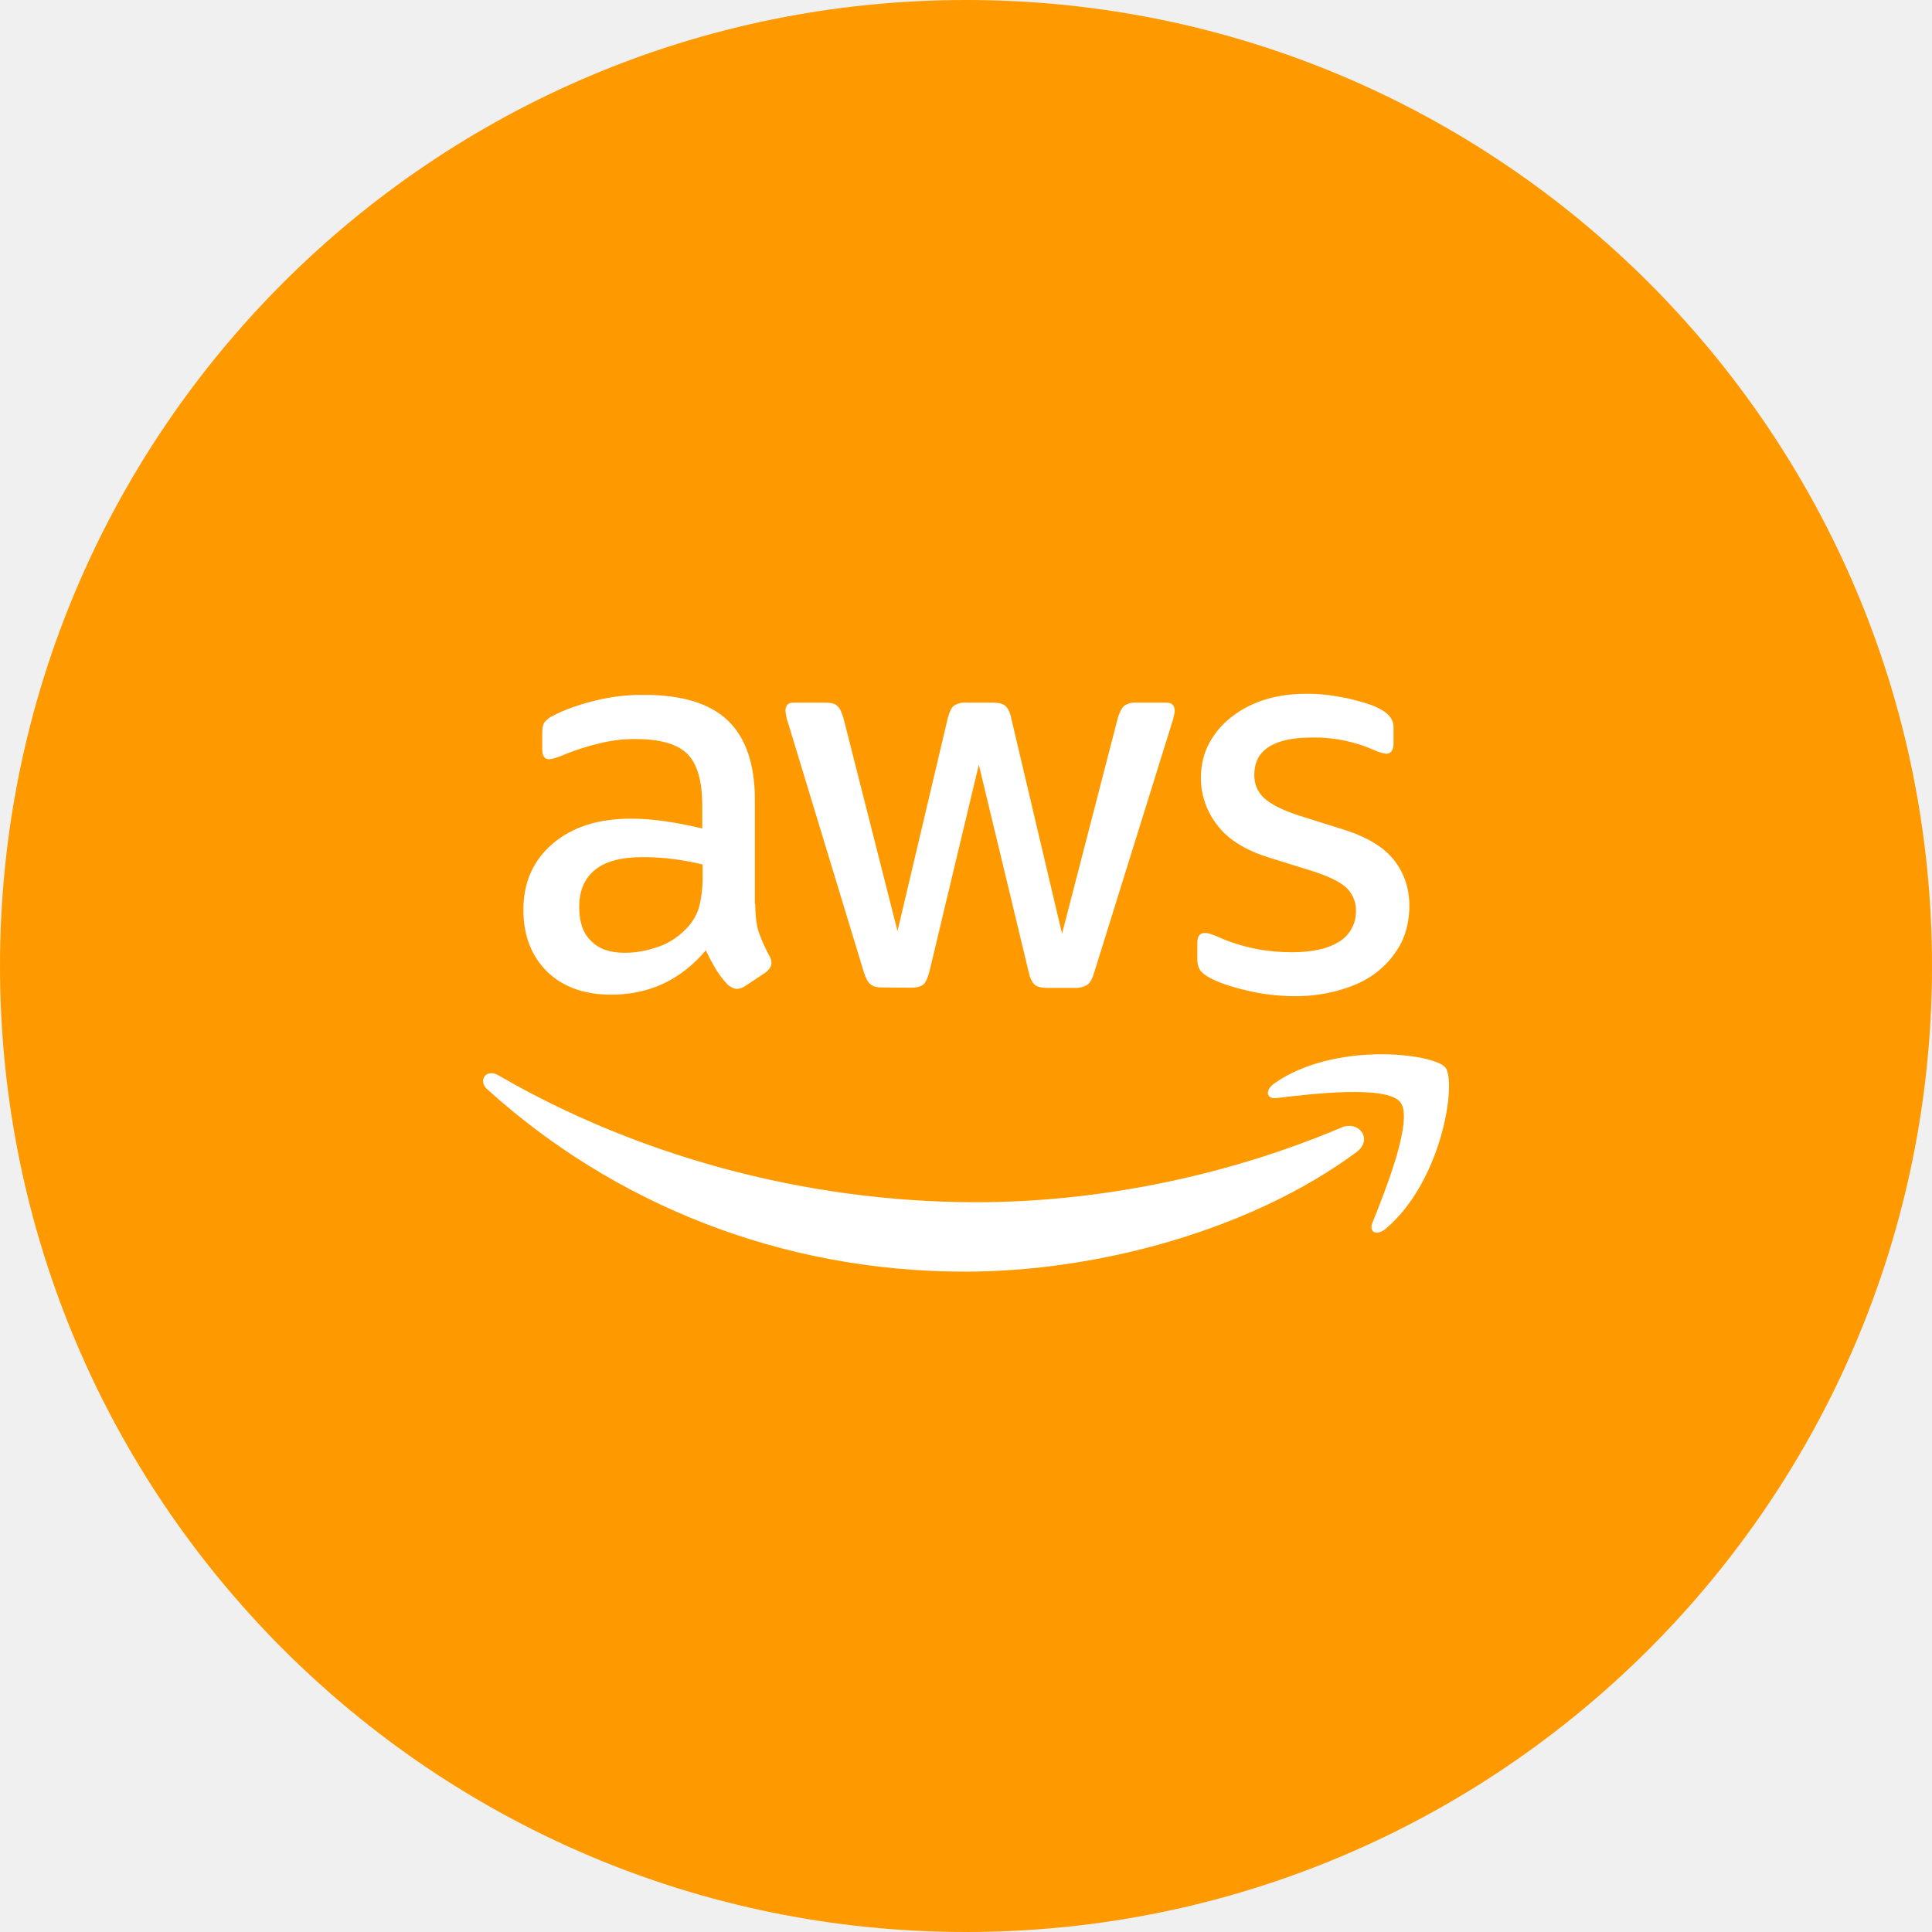
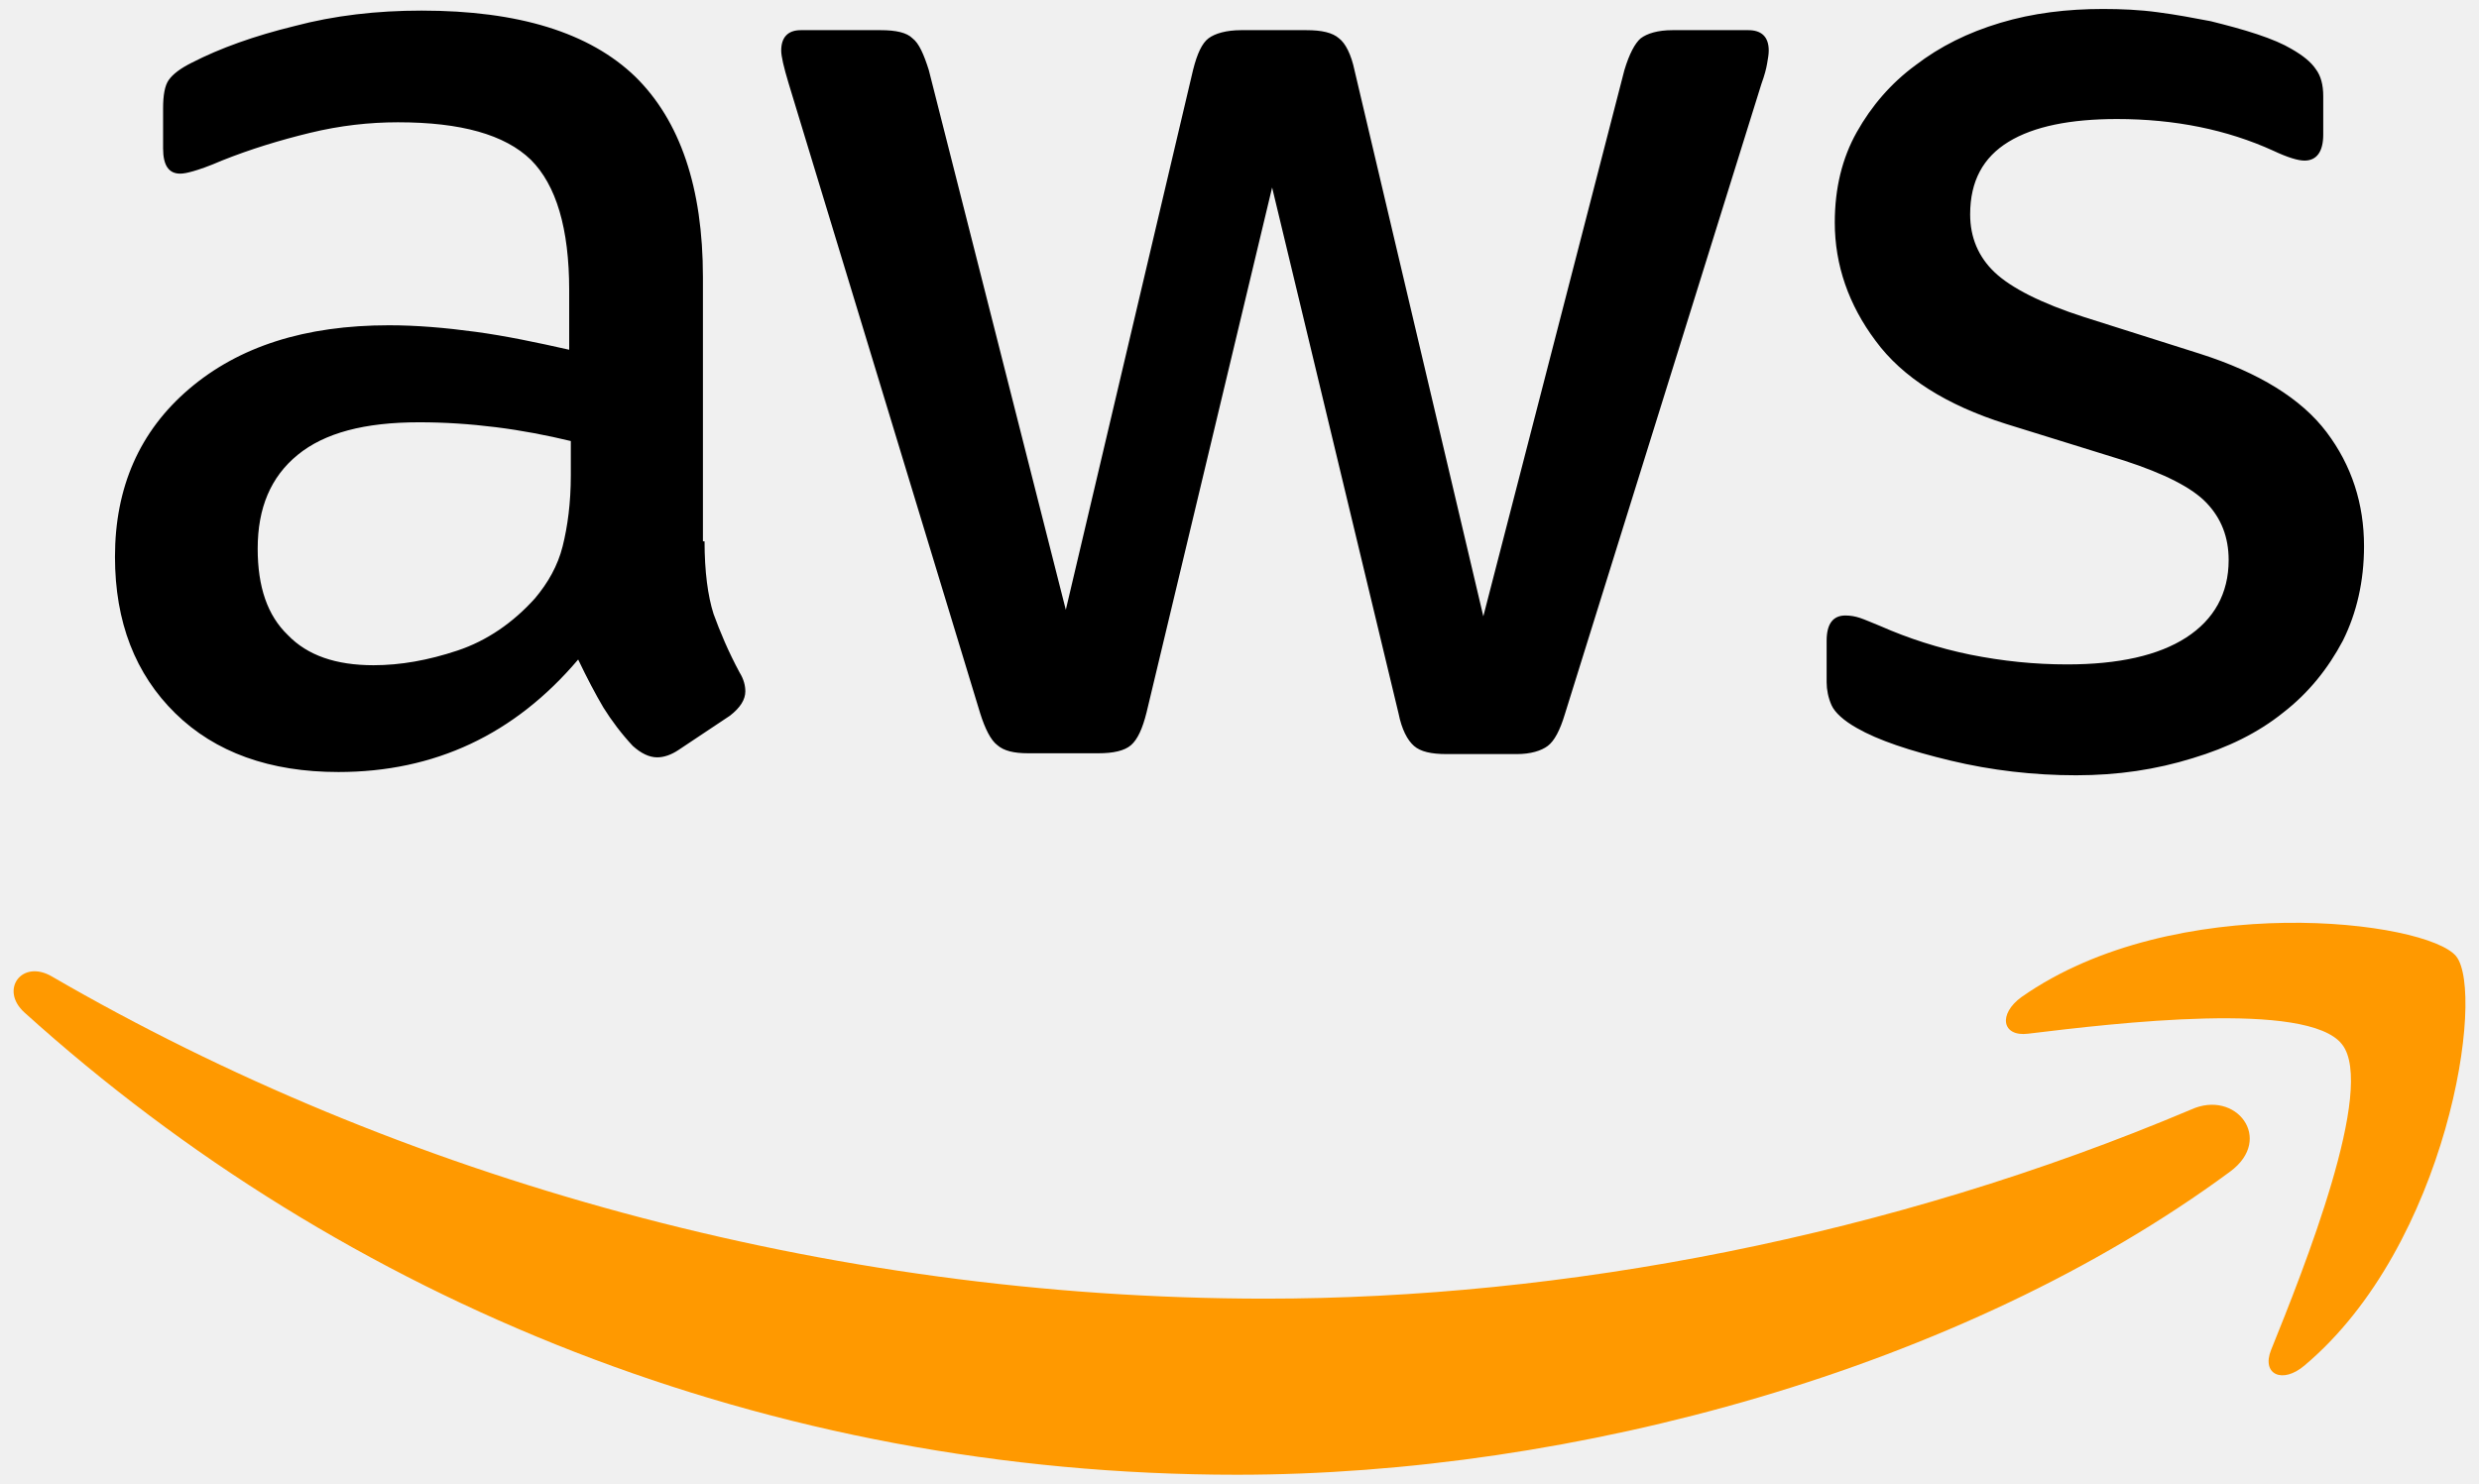
- <svg xmlns="http://www.w3.org/2000/svg" viewBox="0 0 1024 1024" xml:space="preserve">
-   <circle fill="#FF9900" cx="512" cy="512" r="512" />
+ <svg xmlns="http://www.w3.org/2000/svg" version="1.1" id="Layer_1" viewBox="0 0 304 182" xml:space="preserve">
+   <style>
+ 		.st1 {
+ 			fill-rule: evenodd;
+ 			clip-rule: evenodd;
+ 			fill: #FF9900;
+ 		}
+ 	</style>
  <g>
-     <path fill="#FFFFFF" d="M400.3,479.1c0,6.3,0.7,11.4,1.9,15.1c1.4,3.8,3.1,7.9,5.5,12.3c0.9,1.3,1.2,2.7,1.2,3.9c0,1.7-1,3.4-3.2,5.1   l-10.7,7.1c-1.3,0.9-2.8,1.5-4.4,1.5c-1.7,0-3.4-0.9-5.1-2.4c-2.3-2.5-4.3-5.1-6.1-8c-1.9-3.3-3.7-6.6-5.3-10   c-13.3,15.7-30,23.5-50.1,23.5c-14.3,0-25.7-4.1-34-12.2c-8.3-8.2-12.6-19.1-12.6-32.7c0-14.5,5.1-26.2,15.5-35.1   c10.4-8.9,24.2-13.3,41.7-13.3c5.8,0,11.8,0.5,18,1.4c6.3,0.9,12.8,2.2,19.6,3.8v-12.4c0-12.9-2.7-22-8-27.2   c-5.4-5.3-14.6-7.8-27.7-7.8c-6,0-12.1,0.7-18.4,2.2s-12.4,3.4-18.4,5.8c-1.9,0.9-3.9,1.6-6,2.2c-0.9,0.3-1.8,0.4-2.7,0.5   c-2.4,0-3.6-1.7-3.6-5.3v-8.3c0-2.7,0.3-4.8,1.2-6c1.3-1.5,2.9-2.8,4.8-3.6c6-3.1,13.1-5.6,21.4-7.7c8.7-2.2,17.6-3.3,26.6-3.2   c20.3,0,35.1,4.6,44.6,13.8c9.4,9.2,14.1,23.1,14.1,41.9v55.2L400.3,479.1z M331.2,505c5.6,0,11.4-1,17.5-3.1   c6.1-2,11.6-5.8,16.2-10.9c2.7-3.2,4.8-6.8,5.8-10.9c1-4.1,1.7-9,1.7-14.8v-7.1c-5.2-1.3-10.4-2.2-15.7-2.9c-5.3-0.7-10.7-1-16-1   c-11.4,0-19.8,2.2-25.4,6.8c-5.6,4.6-8.3,11.1-8.3,19.6c0,8,2,14,6.3,18C317.4,503,323.3,505,331.2,505z M467.9,523.4   c-3.1,0-5.1-0.5-6.5-1.7c-1.4-1-2.6-3.4-3.6-6.6l-40-131.6c-0.8-2.2-1.3-4.5-1.5-6.8c0-2.7,1.4-4.3,4.1-4.3h16.7   c3.2,0,5.4,0.5,6.6,1.7c1.4,1,2.4,3.4,3.4,6.7l28.6,112.7l26.6-112.7c0.9-3.4,1.9-5.6,3.2-6.7c2-1.3,4.4-1.9,6.8-1.7H526   c3.2,0,5.5,0.5,6.8,1.7c1.3,1,2.6,3.4,3.2,6.7l26.9,114.1l29.5-114.1c1-3.4,2.2-5.6,3.4-6.7c2-1.3,4.3-1.9,6.6-1.7h15.9   c2.7,0,4.3,1.4,4.3,4.3c0,0.9-0.2,1.7-0.4,2.7c-0.3,1.5-0.7,2.9-1.2,4.3l-41,131.6c-1,3.4-2.2,5.6-3.6,6.6   c-1.9,1.2-4.2,1.8-6.5,1.7h-14.7c-3.2,0-5.4-0.5-6.8-1.7c-1.3-1.2-2.5-3.4-3.2-6.8l-26.4-109.8l-26.2,109.7   c-0.9,3.4-1.9,5.6-3.2,6.8c-1.4,1.2-3.8,1.7-6.8,1.7L467.9,523.4z M686.7,528c-8.9,0-17.7-1-26.2-3.1c-8.5-2-15.1-4.3-19.6-6.8   c-2.7-1.5-4.6-3.2-5.3-4.8c-0.7-1.5-1-3.1-1-4.8v-8.7c0-3.6,1.4-5.3,3.9-5.3c1,0,2,0.2,3.1,0.5c1,0.3,2.6,1,4.3,1.7   c5.8,2.6,12.1,4.6,18.7,6c6.8,1.4,13.4,2,20.3,2c10.7,0,19.1-1.9,24.9-5.6c5.6-3.4,9-9.6,8.9-16.2c0.1-4.4-1.5-8.7-4.6-11.9   c-3.1-3.2-8.9-6.1-17.2-8.9l-24.7-7.7c-12.4-3.9-21.6-9.7-27.2-17.3c-5.5-7.1-8.5-15.8-8.5-24.7c0-7.1,1.6-13.4,4.6-18.9   c3.1-5.4,7.1-10.2,12.3-14c5.1-3.9,10.9-6.8,17.7-8.9c6.8-2,14-2.9,21.5-2.9c3.7,0,7.7,0.2,11.4,0.7c3.9,0.5,7.5,1.2,11.1,1.9   c3.4,0.9,6.7,1.7,9.7,2.7c3.1,1,5.5,2,7.2,3.1c2,1,3.8,2.5,5.1,4.3c1.1,1.7,1.6,3.6,1.5,5.6v8c0,3.6-1.4,5.5-3.9,5.5   c-2.3-0.3-4.5-1-6.5-2c-10.3-4.5-21.4-6.8-32.7-6.6c-9.7,0-17.4,1.5-22.7,4.8c-5.3,3.2-8,8.2-8,15.1c0,4.8,1.7,8.9,5.1,12.1   c3.4,3.2,9.7,6.5,18.7,9.4l24.2,7.6c12.2,3.9,21.1,9.4,26.4,16.4c5.3,7,7.8,15,7.8,23.8c0,7.3-1.5,14-4.4,19.8   c-3.1,5.8-7.2,10.9-12.4,15c-5.3,4.3-11.6,7.3-18.9,9.5C703.4,526.8,695.4,528,686.7,528z M718.9,610.7   c-56,41.4-137.4,63.3-207.4,63.3c-98.1,0-186.5-36.3-253.2-96.6c-5.3-4.8-0.5-11.2,5.8-7.5c72.2,41.9,161.3,67.3,253.4,67.3   c62.2,0,130.4-12.9,193.3-39.5C720.1,593.5,728.1,603.9,718.9,610.7z M742.2,584.2c-7.2-9.2-47.4-4.4-65.6-2.2   c-5.4,0.7-6.3-4.1-1.3-7.7c32-22.5,84.6-16,90.8-8.5c6.1,7.7-1.7,60.3-31.7,85.5c-4.6,3.9-9,1.9-7-3.2   C734.2,631.2,749.4,593.2,742.2,584.2z" />
+     <path d="M86.4,66.4c0,3.7,0.4,6.7,1.1,8.9c0.8,2.2,1.8,4.6,3.2,7.2c0.5,0.8,0.7,1.6,0.7,2.3c0,1-0.6,2-1.9,3l-6.3,4.2   c-0.9,0.6-1.8,0.9-2.6,0.9c-1,0-2-0.5-3-1.4C76.2,90,75,88.4,74,86.8c-1-1.7-2-3.6-3.1-5.9c-7.8,9.2-17.6,13.8-29.4,13.8   c-8.4,0-15.1-2.4-20-7.2c-4.9-4.8-7.4-11.2-7.4-19.2c0-8.5,3-15.4,9.1-20.6c6.1-5.2,14.2-7.8,24.5-7.8c3.4,0,6.9,0.3,10.6,0.8   c3.7,0.5,7.5,1.3,11.5,2.2v-7.3c0-7.6-1.6-12.9-4.7-16c-3.2-3.1-8.6-4.6-16.3-4.6c-3.5,0-7.1,0.4-10.8,1.3c-3.7,0.9-7.3,2-10.8,3.4   c-1.6,0.7-2.8,1.1-3.5,1.3c-0.7,0.2-1.2,0.3-1.6,0.3c-1.4,0-2.1-1-2.1-3.1v-4.9c0-1.6,0.2-2.8,0.7-3.5c0.5-0.7,1.4-1.4,2.8-2.1   c3.5-1.8,7.7-3.3,12.6-4.5c4.9-1.3,10.1-1.9,15.6-1.9c11.9,0,20.6,2.7,26.2,8.1c5.5,5.4,8.3,13.6,8.3,24.6V66.4z M45.8,81.6   c3.3,0,6.7-0.6,10.3-1.8c3.6-1.2,6.8-3.4,9.5-6.4c1.6-1.9,2.8-4,3.4-6.4c0.6-2.4,1-5.3,1-8.7v-4.2c-2.9-0.7-6-1.3-9.2-1.7   c-3.2-0.4-6.3-0.6-9.4-0.6c-6.7,0-11.6,1.3-14.9,4c-3.3,2.7-4.9,6.5-4.9,11.5c0,4.7,1.2,8.2,3.7,10.6   C37.7,80.4,41.2,81.6,45.8,81.6z M126.1,92.4c-1.8,0-3-0.3-3.8-1c-0.8-0.6-1.5-2-2.1-3.9L96.7,10.2c-0.6-2-0.9-3.3-0.9-4   c0-1.6,0.8-2.5,2.4-2.5h9.8c1.9,0,3.2,0.3,3.9,1c0.8,0.6,1.4,2,2,3.9l16.8,66.2l15.6-66.2c0.5-2,1.1-3.3,1.9-3.9c0.8-0.6,2.2-1,4-1   h8c1.9,0,3.2,0.3,4,1c0.8,0.6,1.5,2,1.9,3.9l15.8,67l17.3-67c0.6-2,1.3-3.3,2-3.9c0.8-0.6,2.1-1,3.9-1h9.3c1.6,0,2.5,0.8,2.5,2.5   c0,0.5-0.1,1-0.2,1.6c-0.1,0.6-0.3,1.4-0.7,2.5l-24.1,77.3c-0.6,2-1.3,3.3-2.1,3.9c-0.8,0.6-2.1,1-3.8,1h-8.6c-1.9,0-3.2-0.3-4-1   c-0.8-0.7-1.5-2-1.9-4L156,23l-15.4,64.4c-0.5,2-1.1,3.3-1.9,4c-0.8,0.7-2.2,1-4,1H126.1z M254.6,95.1c-5.2,0-10.4-0.6-15.4-1.8   c-5-1.2-8.9-2.5-11.5-4c-1.6-0.9-2.7-1.9-3.1-2.8c-0.4-0.9-0.6-1.9-0.6-2.8v-5.1c0-2.1,0.8-3.1,2.3-3.1c0.6,0,1.2,0.1,1.8,0.3   c0.6,0.2,1.5,0.6,2.5,1c3.4,1.5,7.1,2.7,11,3.5c4,0.8,7.9,1.2,11.9,1.2c6.3,0,11.2-1.1,14.6-3.3c3.4-2.2,5.2-5.4,5.2-9.5   c0-2.8-0.9-5.1-2.7-7c-1.8-1.9-5.2-3.6-10.1-5.2L246,52c-7.3-2.3-12.7-5.7-16-10.2c-3.3-4.4-5-9.3-5-14.5c0-4.2,0.9-7.9,2.7-11.1   c1.8-3.2,4.2-6,7.2-8.2c3-2.3,6.4-4,10.4-5.2c4-1.2,8.2-1.7,12.6-1.7c2.2,0,4.5,0.1,6.7,0.4c2.3,0.3,4.4,0.7,6.5,1.1   c2,0.5,3.9,1,5.7,1.6c1.8,0.6,3.2,1.2,4.2,1.8c1.4,0.8,2.4,1.6,3,2.5c0.6,0.8,0.9,1.9,0.9,3.3v4.7c0,2.1-0.8,3.2-2.3,3.2   c-0.8,0-2.1-0.4-3.8-1.2c-5.7-2.6-12.1-3.9-19.2-3.9c-5.7,0-10.2,0.9-13.3,2.8c-3.1,1.9-4.7,4.8-4.7,8.9c0,2.8,1,5.2,3,7.1   c2,1.9,5.7,3.8,11,5.5l14.2,4.5c7.2,2.3,12.4,5.5,15.5,9.6c3.1,4.1,4.6,8.8,4.6,14c0,4.3-0.9,8.2-2.6,11.6   c-1.8,3.4-4.2,6.4-7.3,8.8c-3.1,2.5-6.8,4.3-11.1,5.6C264.4,94.4,259.7,95.1,254.6,95.1z" />
+     <g>
+       <path class="st1" d="M273.5,143.7c-32.9,24.3-80.7,37.2-121.8,37.2c-57.6,0-109.5-21.3-148.7-56.7c-3.1-2.8-0.3-6.6,3.4-4.4    c42.4,24.6,94.7,39.5,148.8,39.5c36.5,0,76.6-7.6,113.5-23.2C274.2,133.6,278.9,139.7,273.5,143.7z" />
+       <path class="st1" d="M287.2,128.1c-4.2-5.4-27.8-2.6-38.5-1.3c-3.2,0.4-3.7-2.4-0.8-4.5c18.8-13.2,49.7-9.4,53.3-5    c3.6,4.5-1,35.4-18.6,50.2c-2.7,2.3-5.3,1.1-4.1-1.9C282.5,155.7,291.4,133.4,287.2,128.1z" />
+     </g>
  </g>
</svg>
